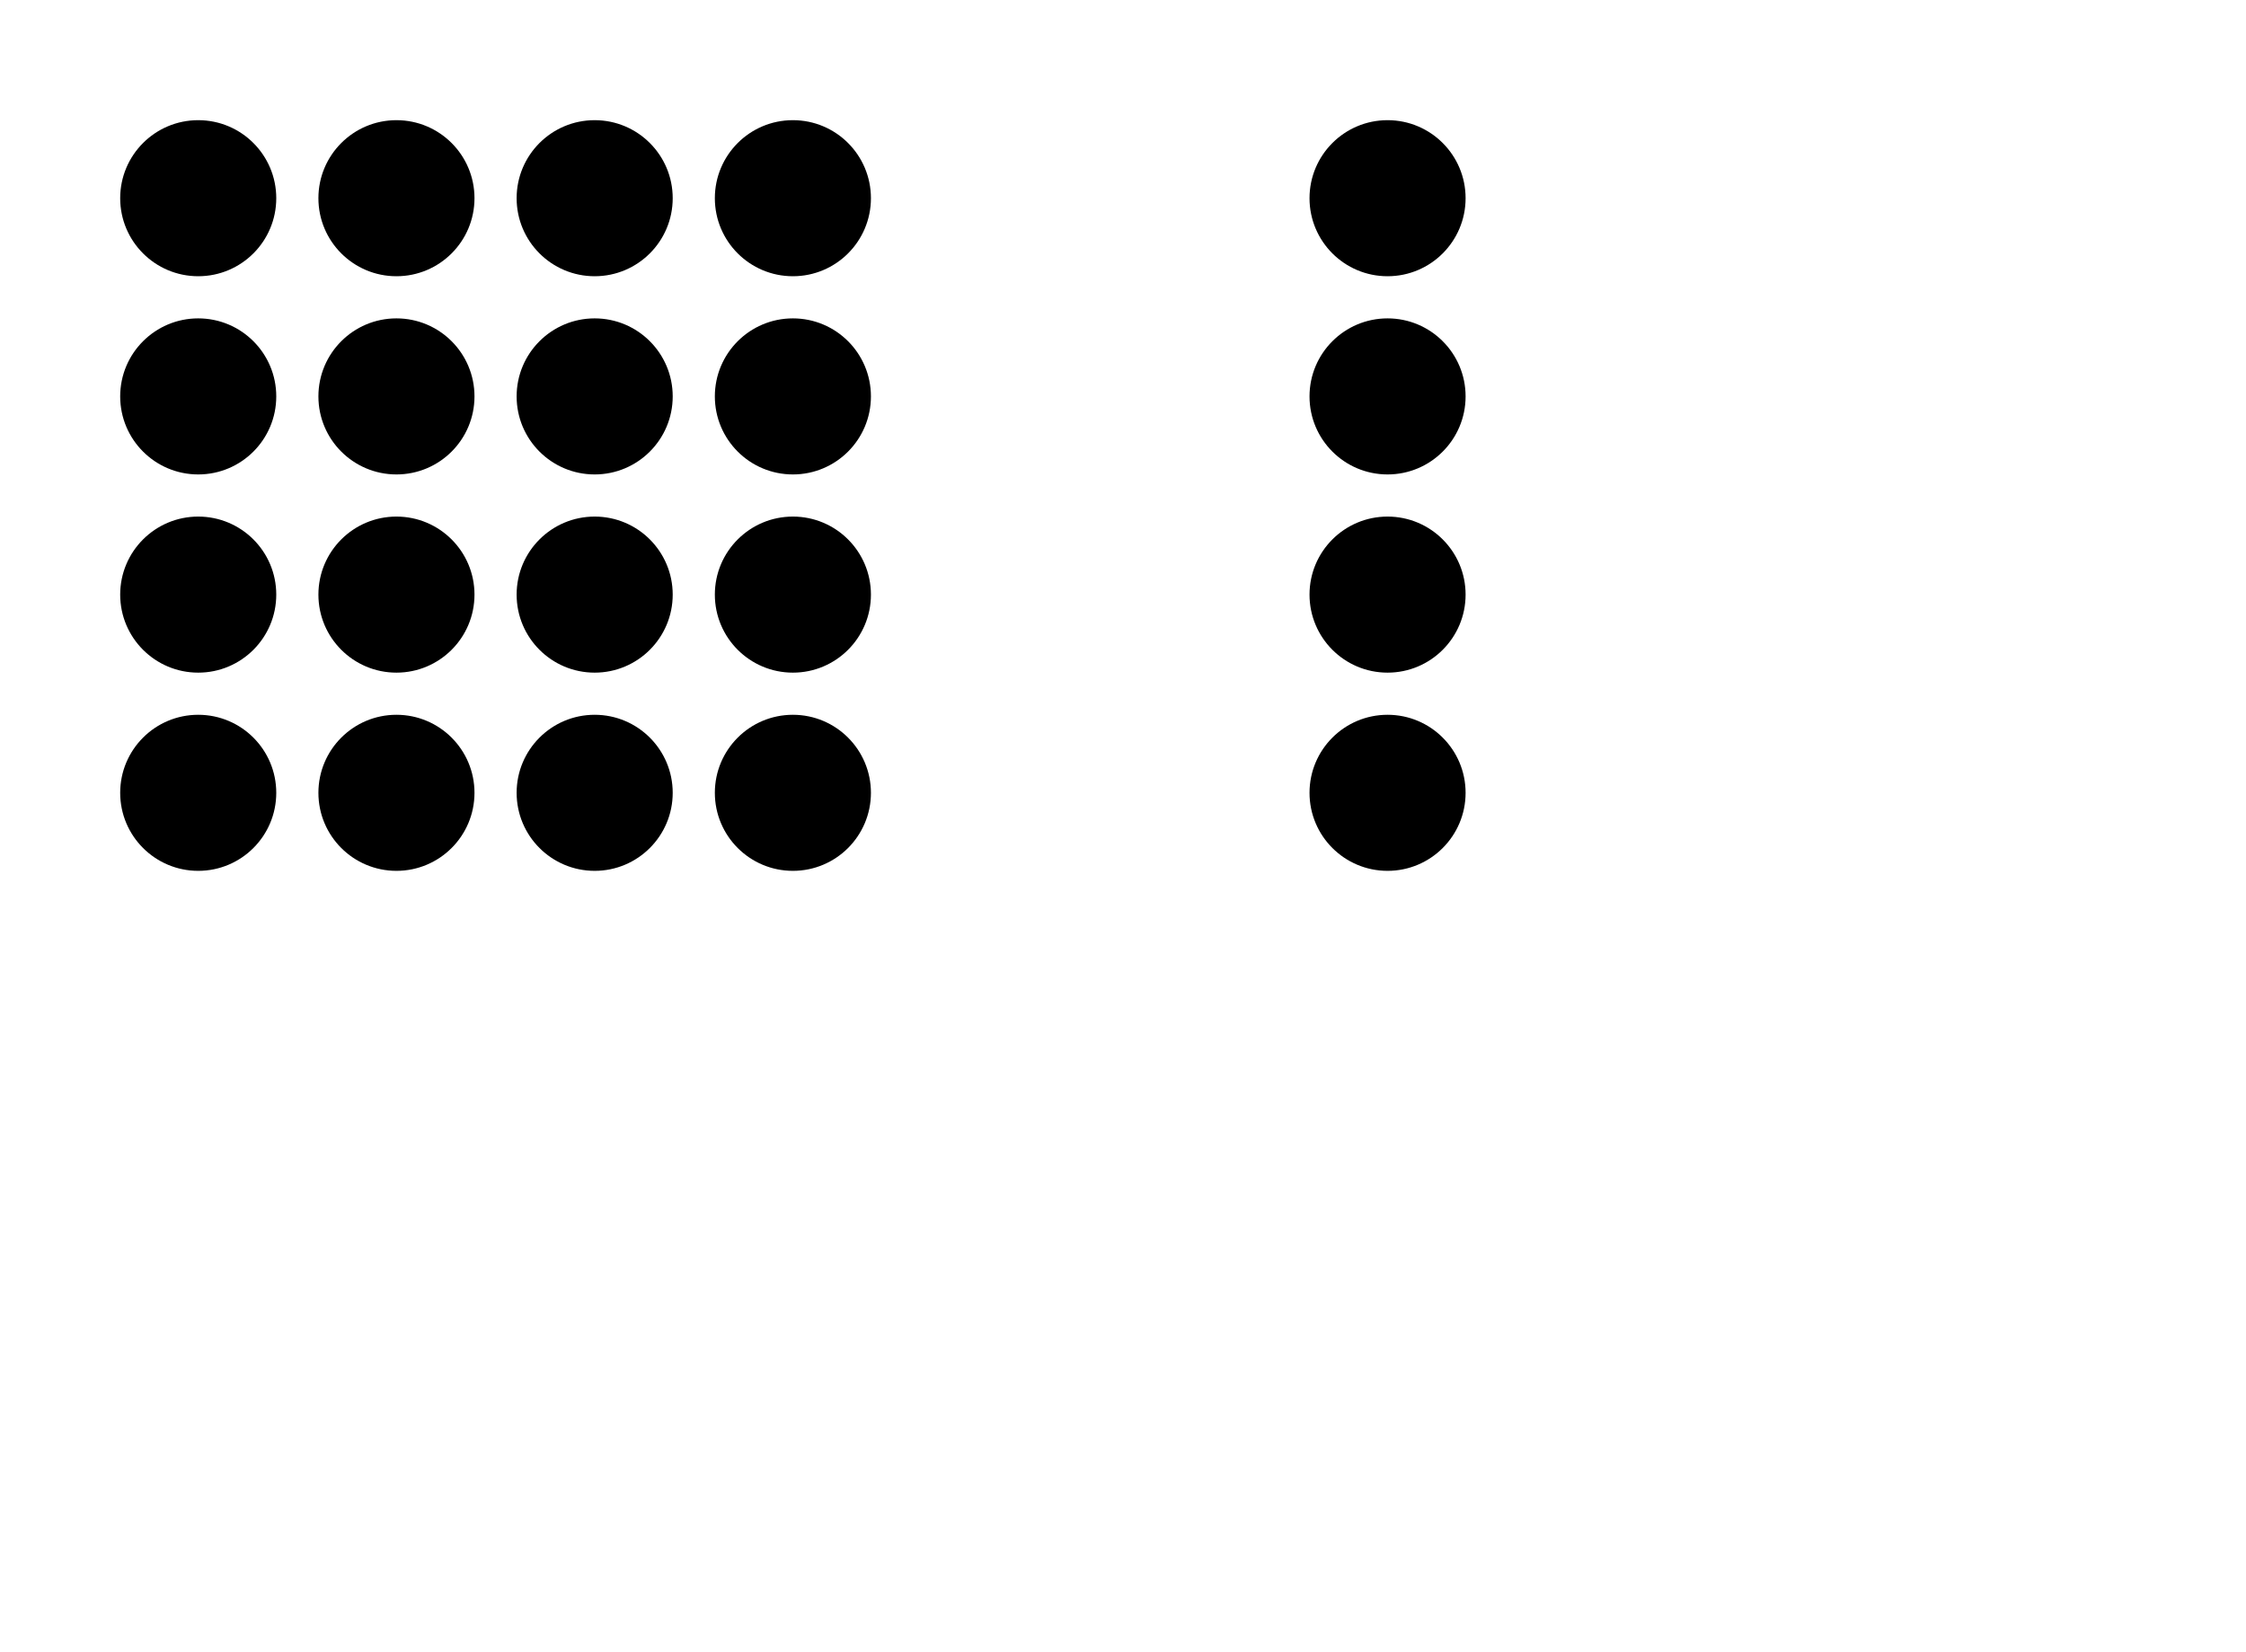
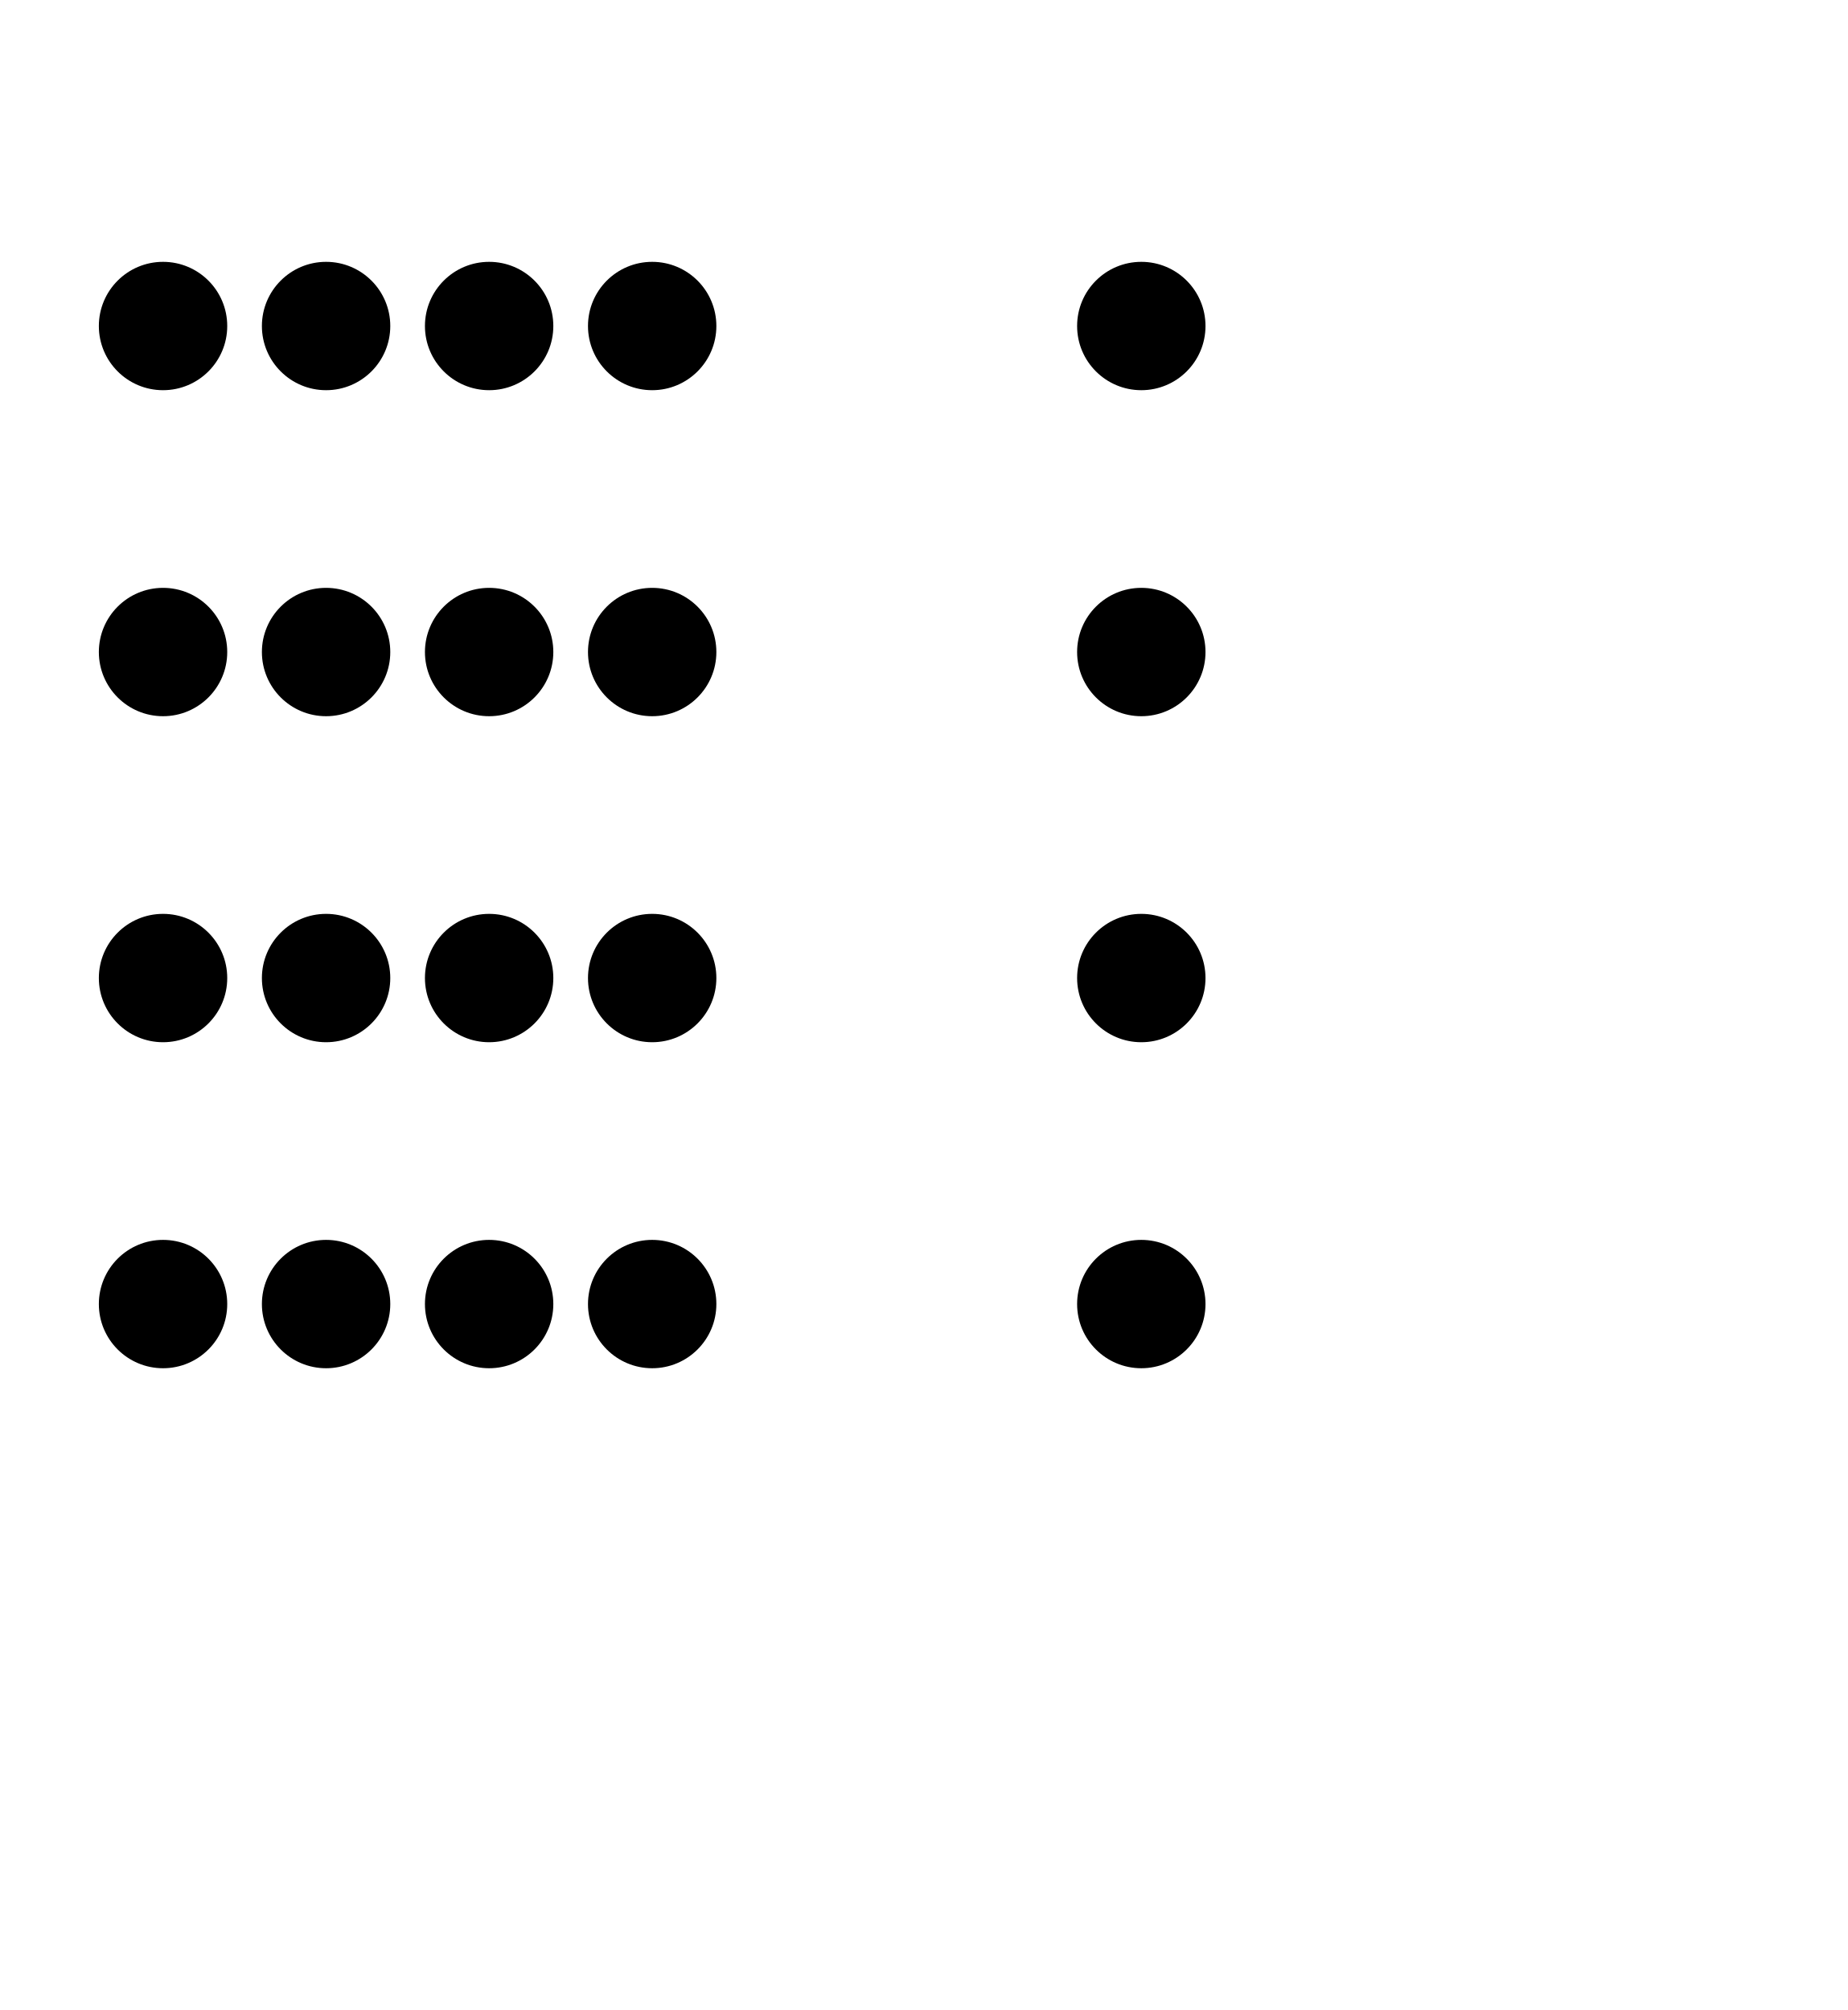
- <svg xmlns="http://www.w3.org/2000/svg" version="1.2" width="28.78" height="21.16">
+ <svg xmlns="http://www.w3.org/2000/svg" version="1.2" width="28.78" height="31.32">
  <g>
-     <g>
-       <circle cx="2.54" cy="2.54" r="1" fill="black" />
-       <g>
-         <circle cx="5.08" cy="2.54" r="1" fill="black" />
-         <circle cx="7.62" cy="2.54" r="1" fill="black" />
-       </g>
-       <g>
-         <circle cx="10.16" cy="2.54" r="1" fill="black" />
-         <circle cx="17.78" cy="2.54" r="1" fill="black" />
-       </g>
-     </g>
    <g>
      <circle cx="2.54" cy="5.08" r="1" fill="black" />
      <g>
        <circle cx="5.08" cy="5.08" r="1" fill="black" />
        <circle cx="7.62" cy="5.08" r="1" fill="black" />
      </g>
      <g>
        <circle cx="10.16" cy="5.08" r="1" fill="black" />
        <circle cx="17.78" cy="5.08" r="1" fill="black" />
-       </g>
-     </g>
-     <g>
-       <circle cx="2.54" cy="7.62" r="1" fill="black" />
-       <g>
-         <circle cx="5.08" cy="7.62" r="1" fill="black" />
-         <circle cx="7.62" cy="7.62" r="1" fill="black" />
-       </g>
-       <g>
-         <circle cx="10.16" cy="7.62" r="1" fill="black" />
-         <circle cx="17.78" cy="7.62" r="1" fill="black" />
      </g>
    </g>
    <g>
      <circle cx="2.54" cy="10.16" r="1" fill="black" />
      <g>
        <circle cx="5.08" cy="10.16" r="1" fill="black" />
        <circle cx="7.62" cy="10.16" r="1" fill="black" />
      </g>
      <g>
        <circle cx="10.16" cy="10.16" r="1" fill="black" />
        <circle cx="17.78" cy="10.16" r="1" fill="black" />
      </g>
    </g>
+     <g>
+       <circle cx="2.54" cy="15.24" r="1" fill="black" />
+       <g>
+         <circle cx="5.08" cy="15.24" r="1" fill="black" />
+         <circle cx="7.62" cy="15.24" r="1" fill="black" />
+       </g>
+       <g>
+         <circle cx="10.16" cy="15.24" r="1" fill="black" />
+         <circle cx="17.78" cy="15.24" r="1" fill="black" />
+       </g>
+     </g>
+     <g>
+       <circle cx="2.54" cy="20.32" r="1" fill="black" />
+       <g>
+         <circle cx="5.08" cy="20.32" r="1" fill="black" />
+         <circle cx="7.62" cy="20.32" r="1" fill="black" />
+       </g>
+       <g>
+         <circle cx="10.16" cy="20.32" r="1" fill="black" />
+         <circle cx="17.78" cy="20.32" r="1" fill="black" />
+       </g>
+     </g>
  </g>
</svg>
